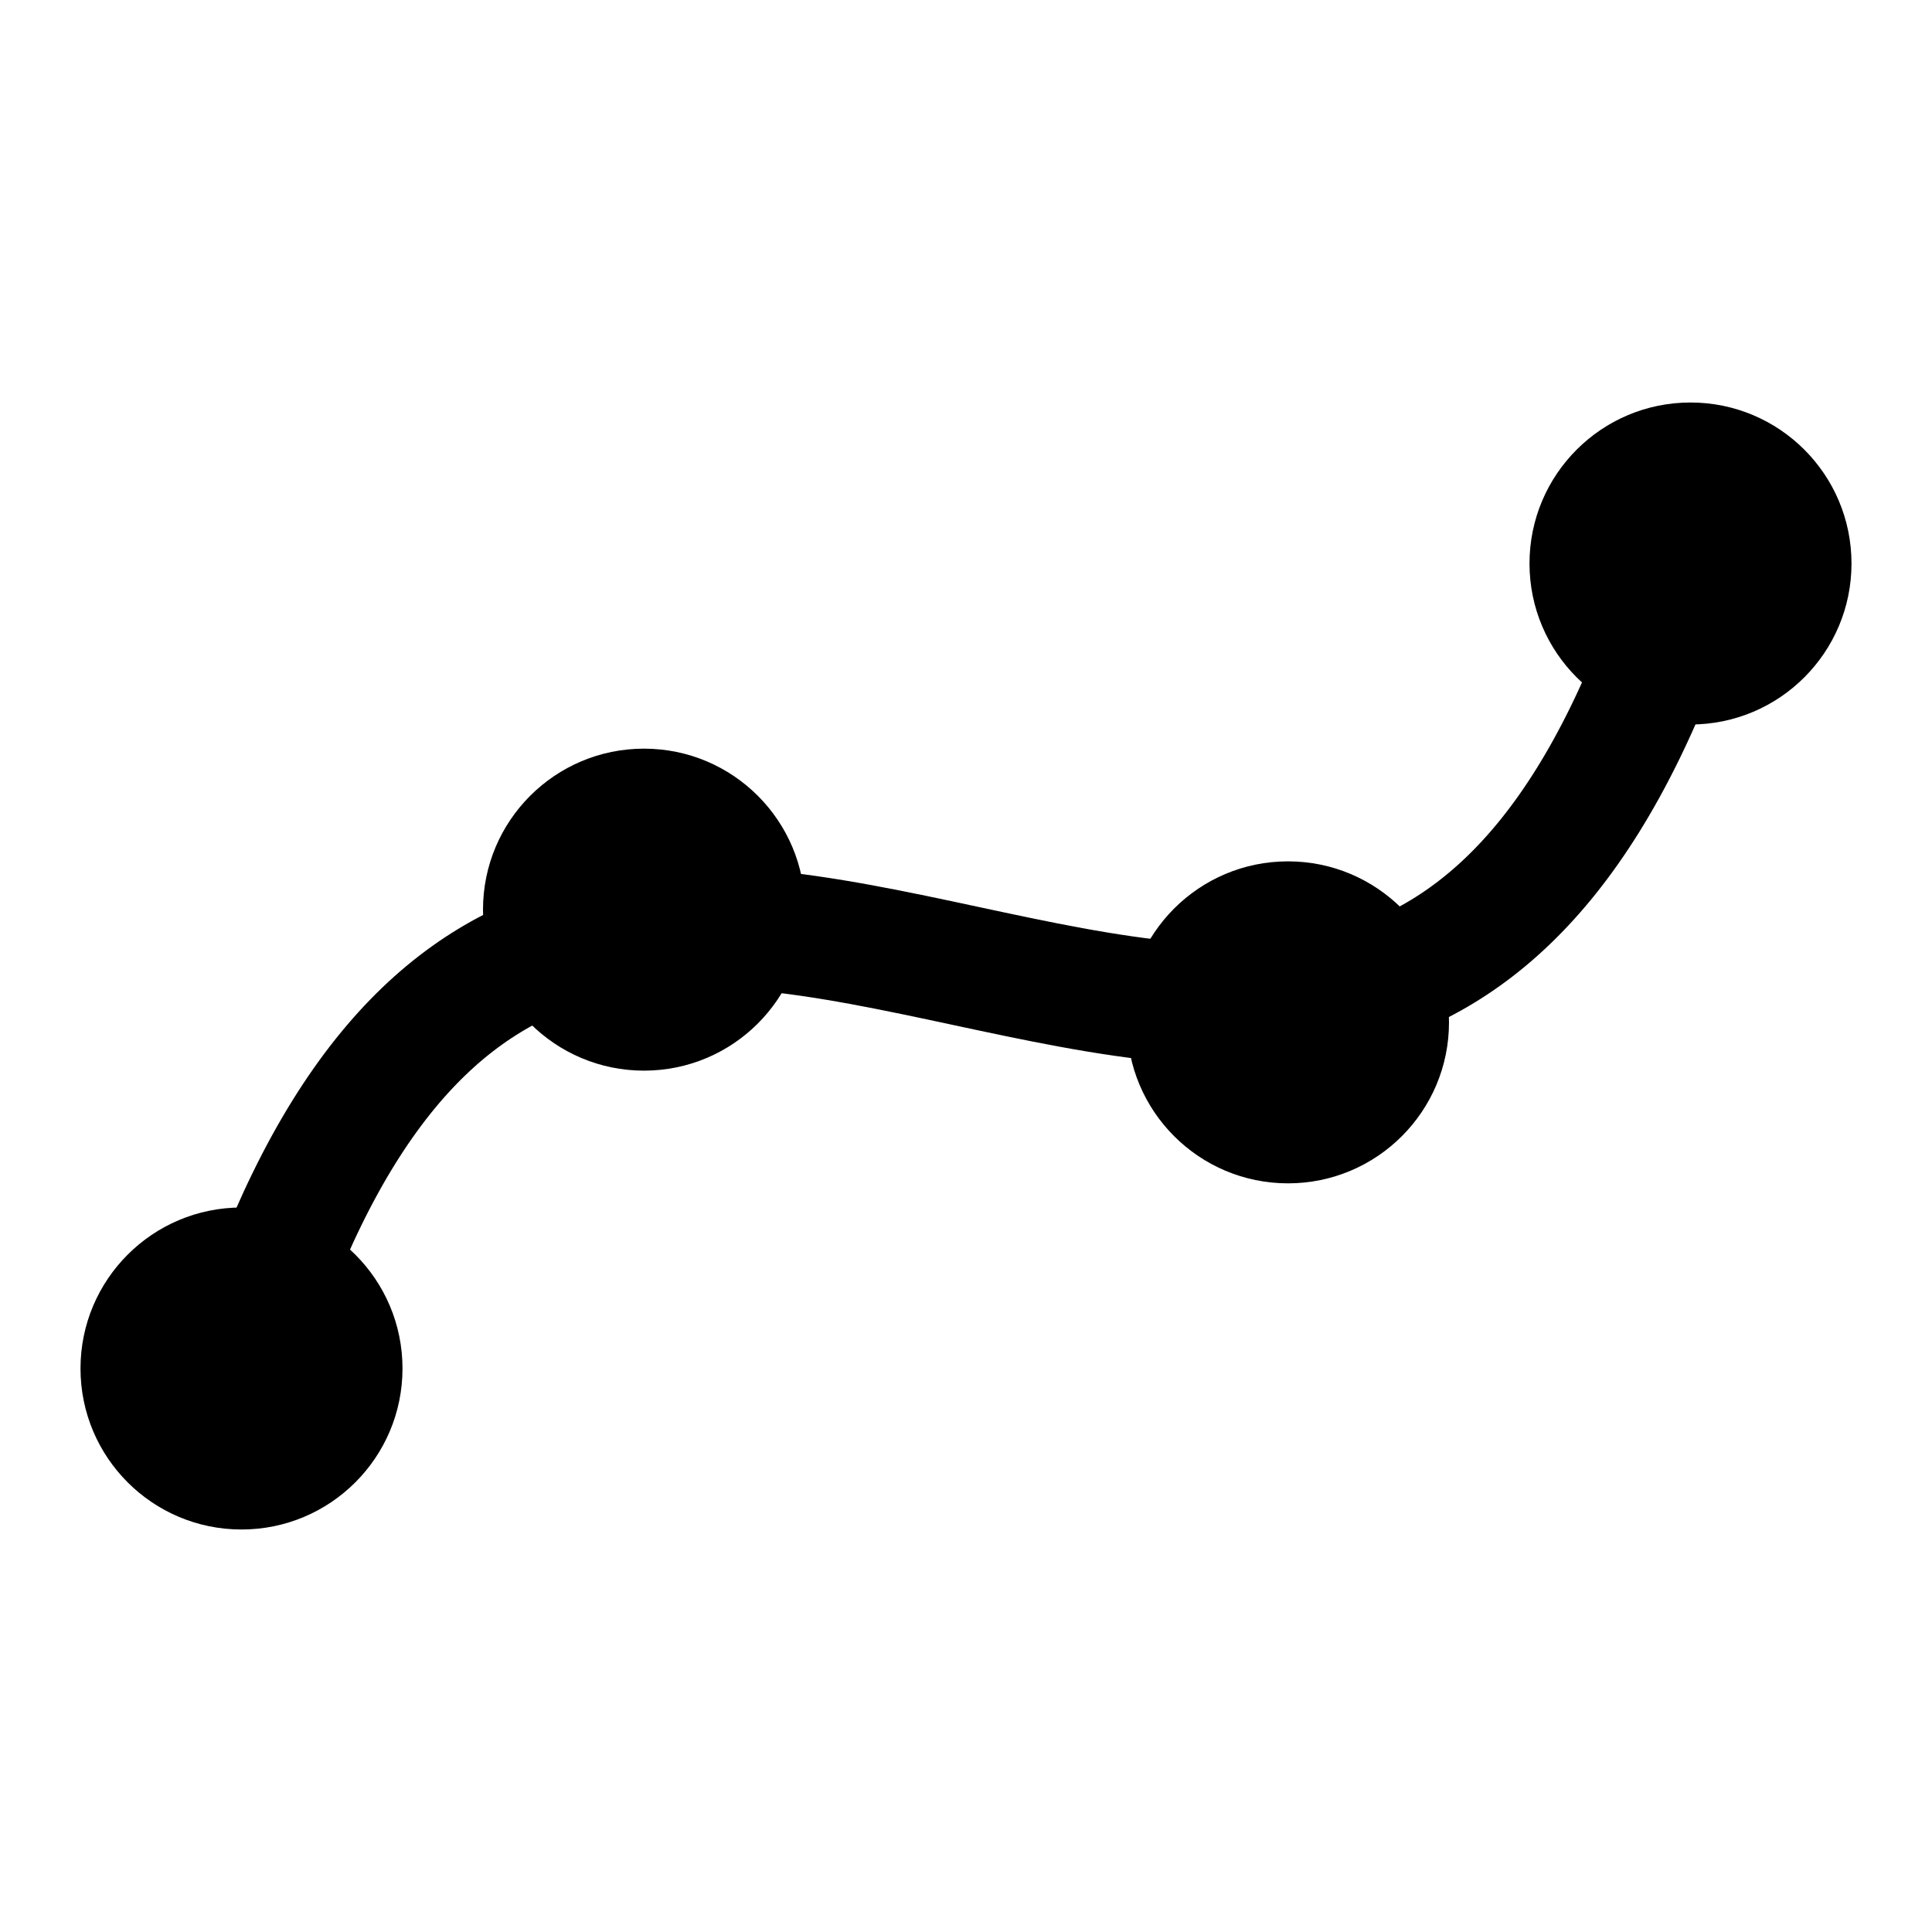
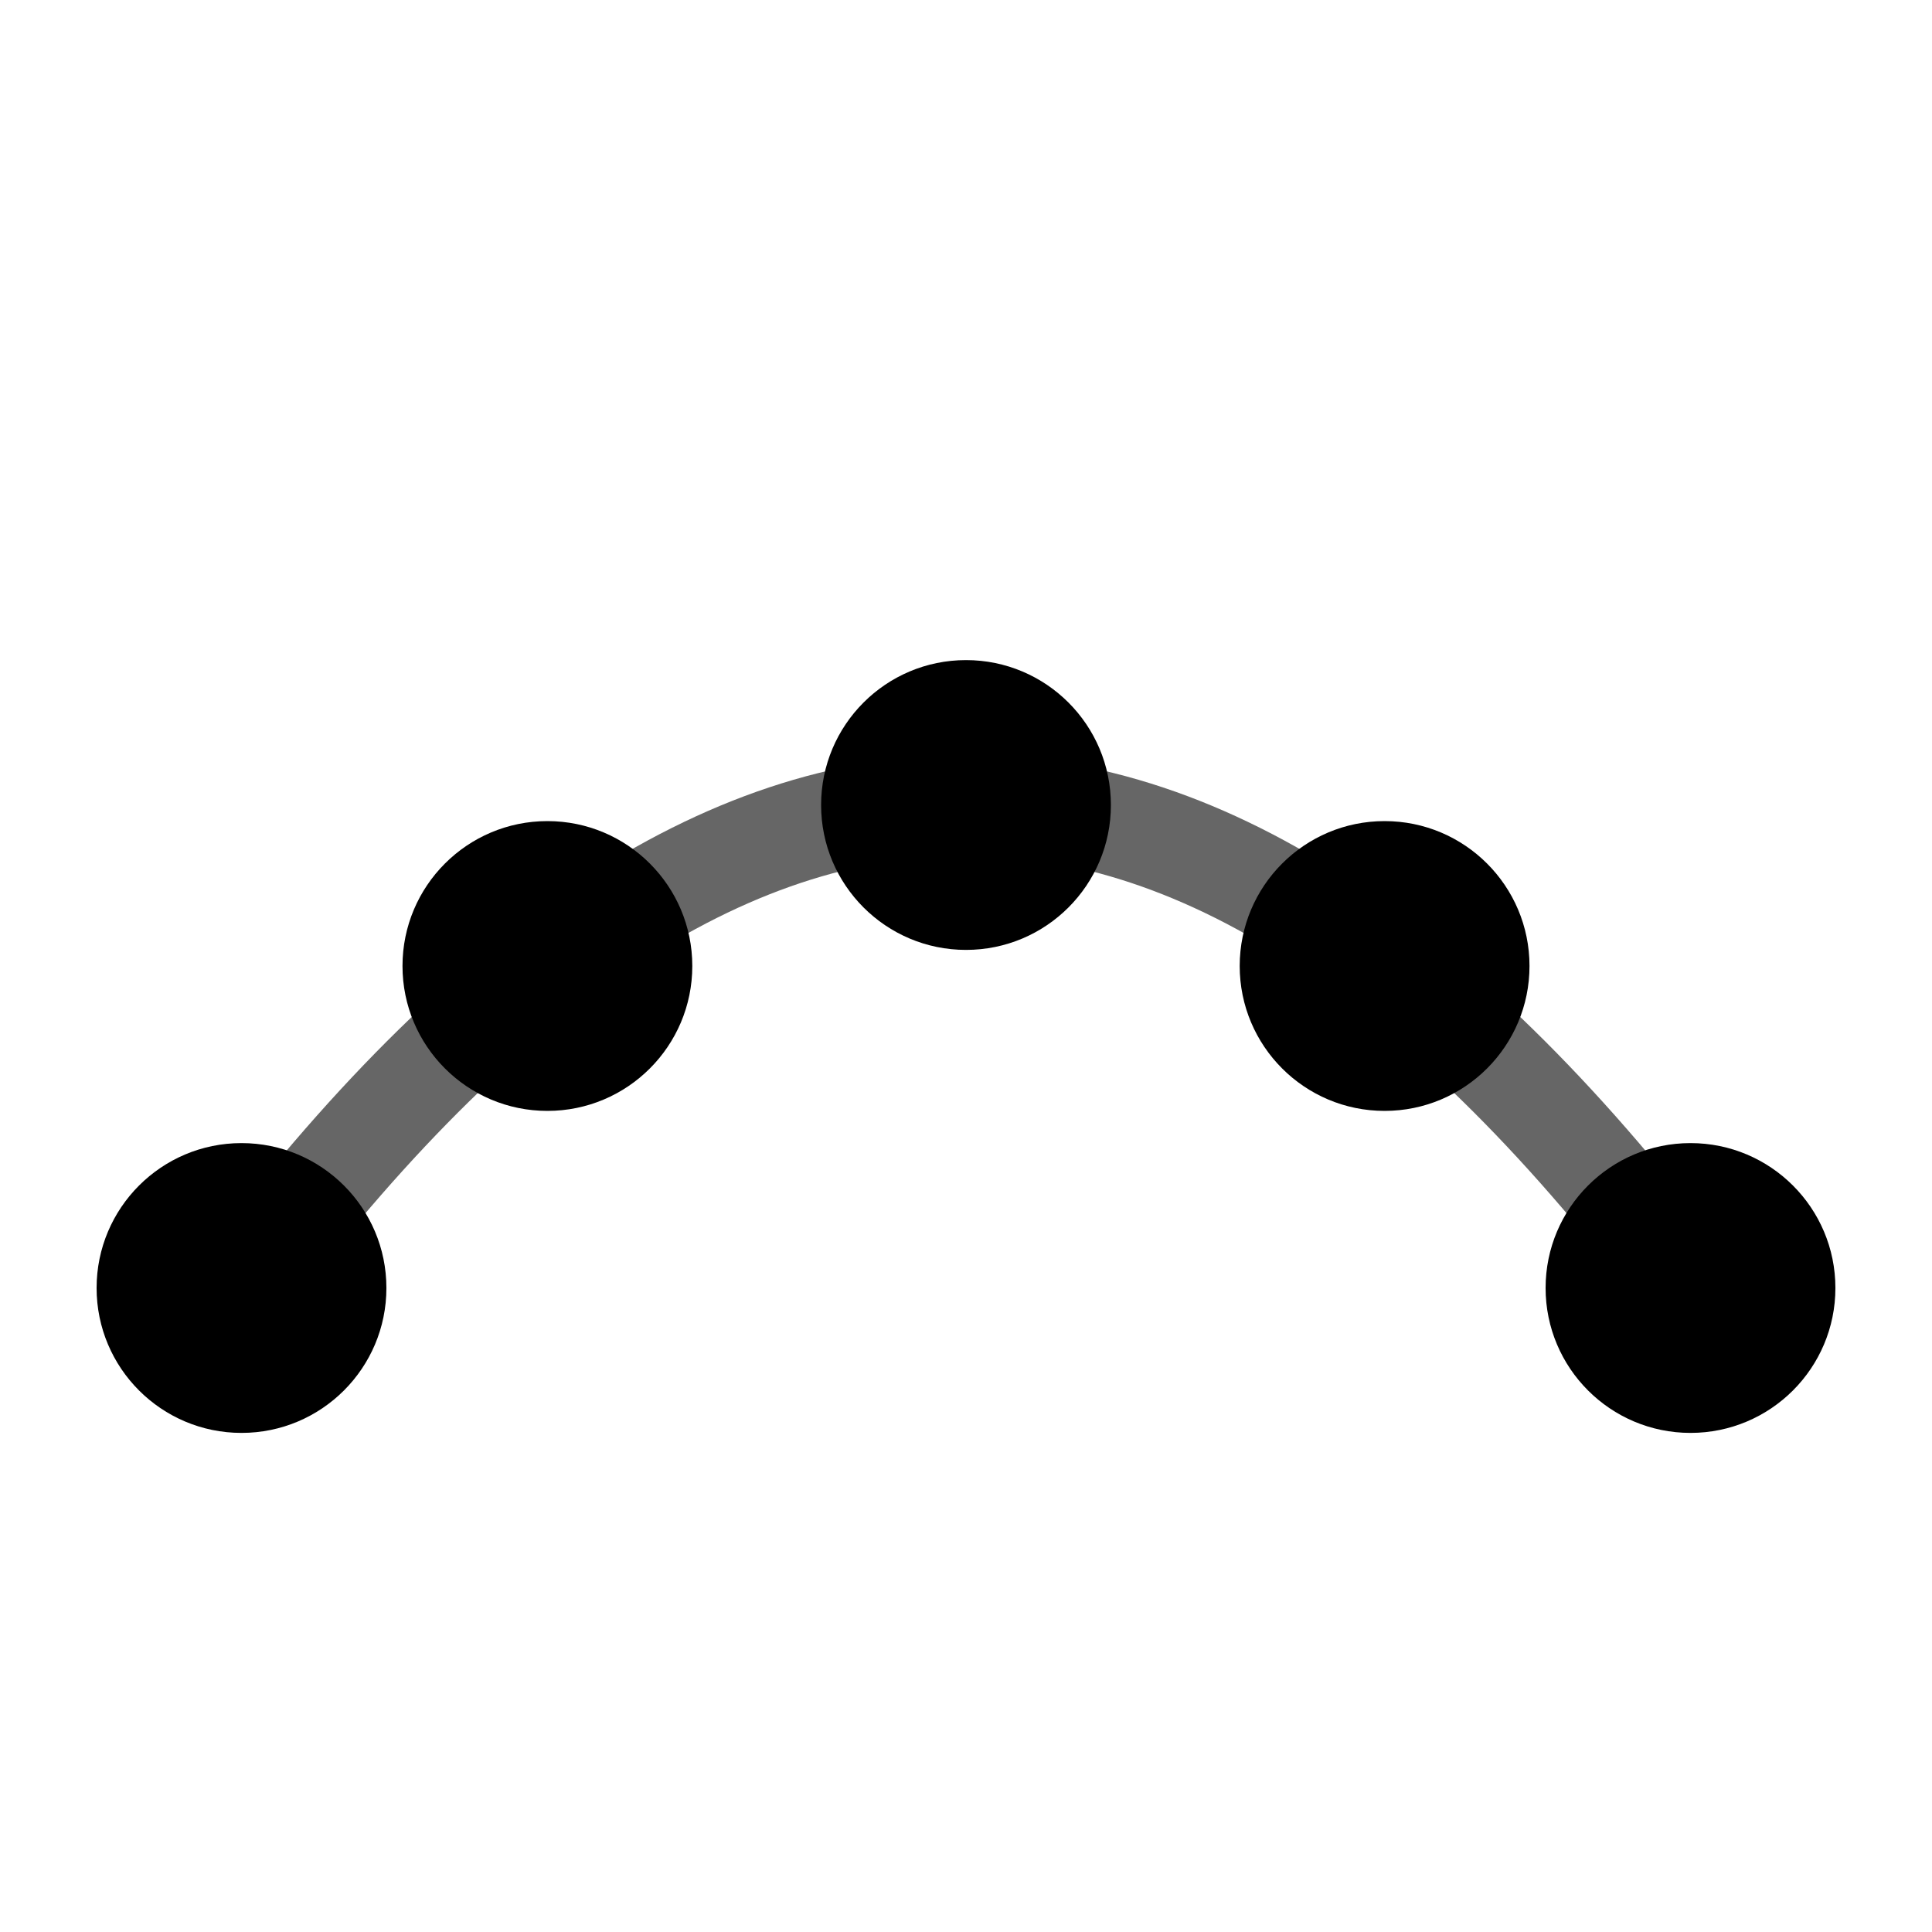
<svg xmlns="http://www.w3.org/2000/svg" width="24" height="24" viewBox="0 0 24 24" fill="none" stroke="currentColor" stroke-width="2" stroke-linecap="round" stroke-linejoin="round">
-   <path d="M3 17C7 4 17 20 21 7" stroke-width="1.5" />
-   <circle cx="3" cy="17" r="2" fill="currentColor" stroke="none" />
-   <circle cx="8" cy="11.3" r="2" fill="currentColor" stroke="none" />
-   <circle cx="16" cy="12.7" r="2" fill="currentColor" stroke="none" />
-   <circle cx="21" cy="7" r="2" fill="currentColor" stroke="none" />
+   <path d="M3 16Q12 4 21 16" stroke-width="1.25" opacity=".6" />
+   <g fill="currentColor" stroke="none">
+     <circle cx="3" cy="16" r="1.8" />
+     <circle cx="6.8" cy="12" r="1.8" />
+     <circle cx="12" cy="10" r="1.8" />
+     <circle cx="17.2" cy="12" r="1.8" />
+     <circle cx="21" cy="16" r="1.8" />
+   </g>
</svg>
